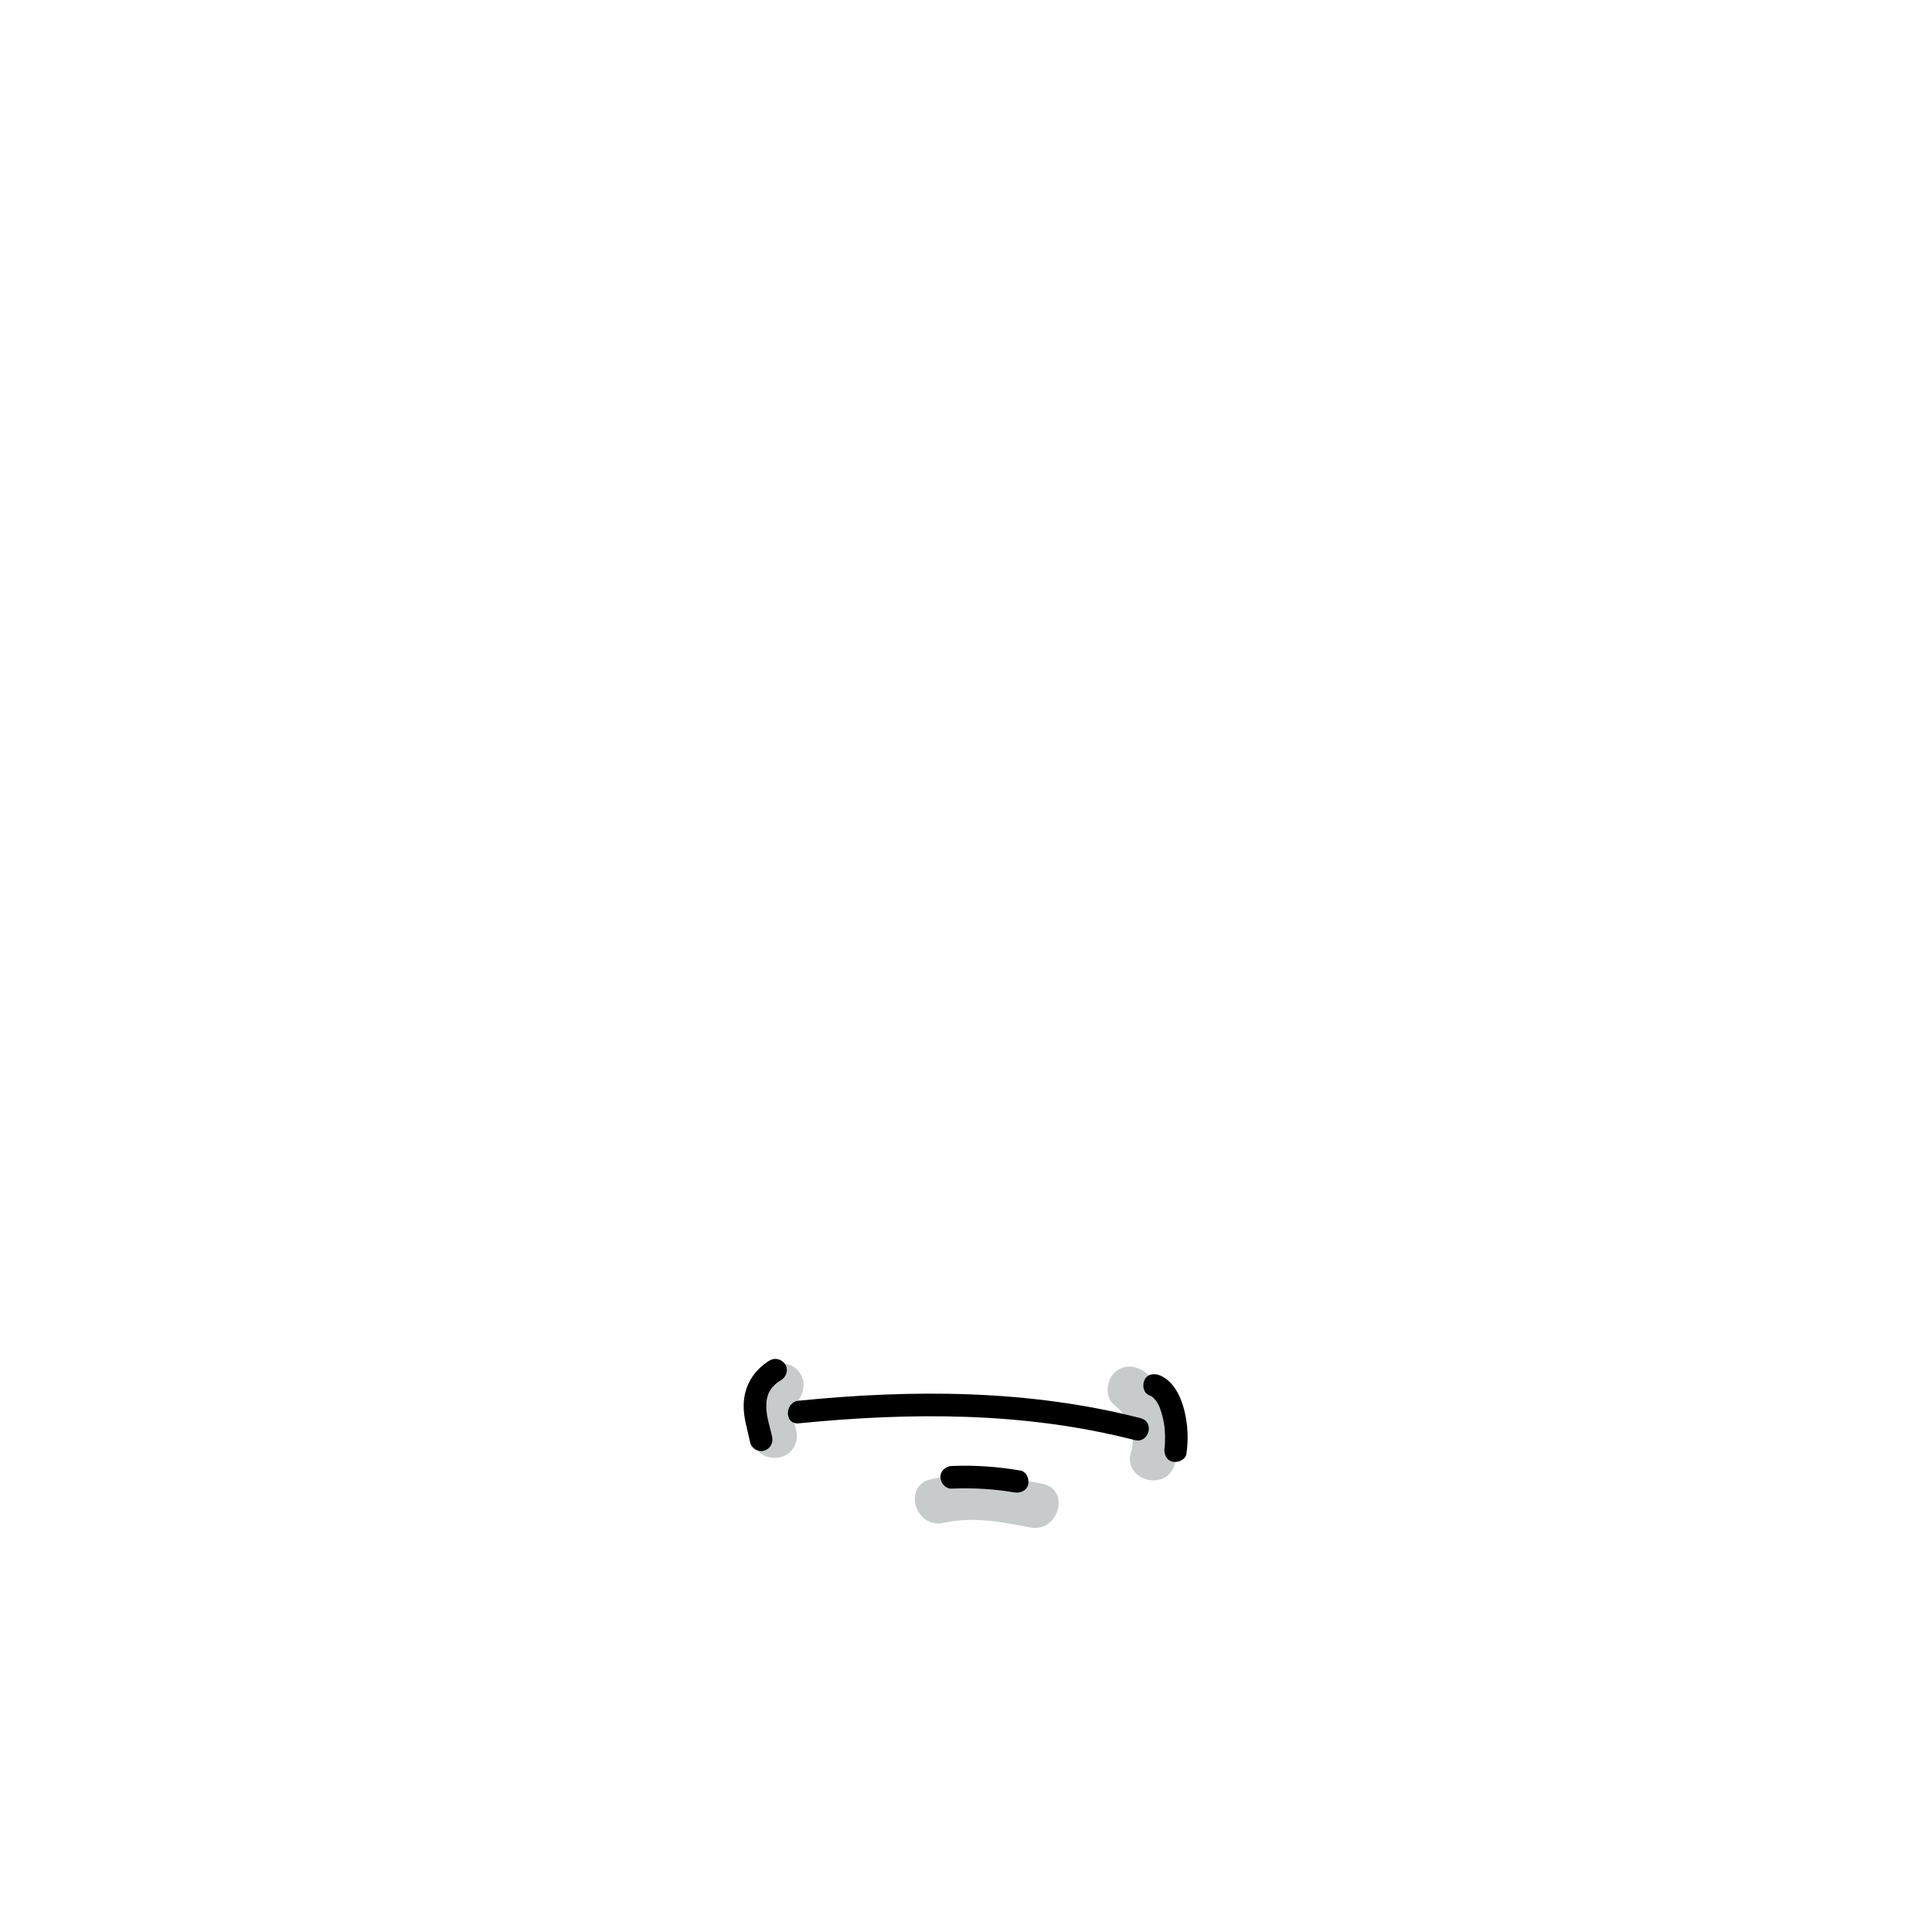
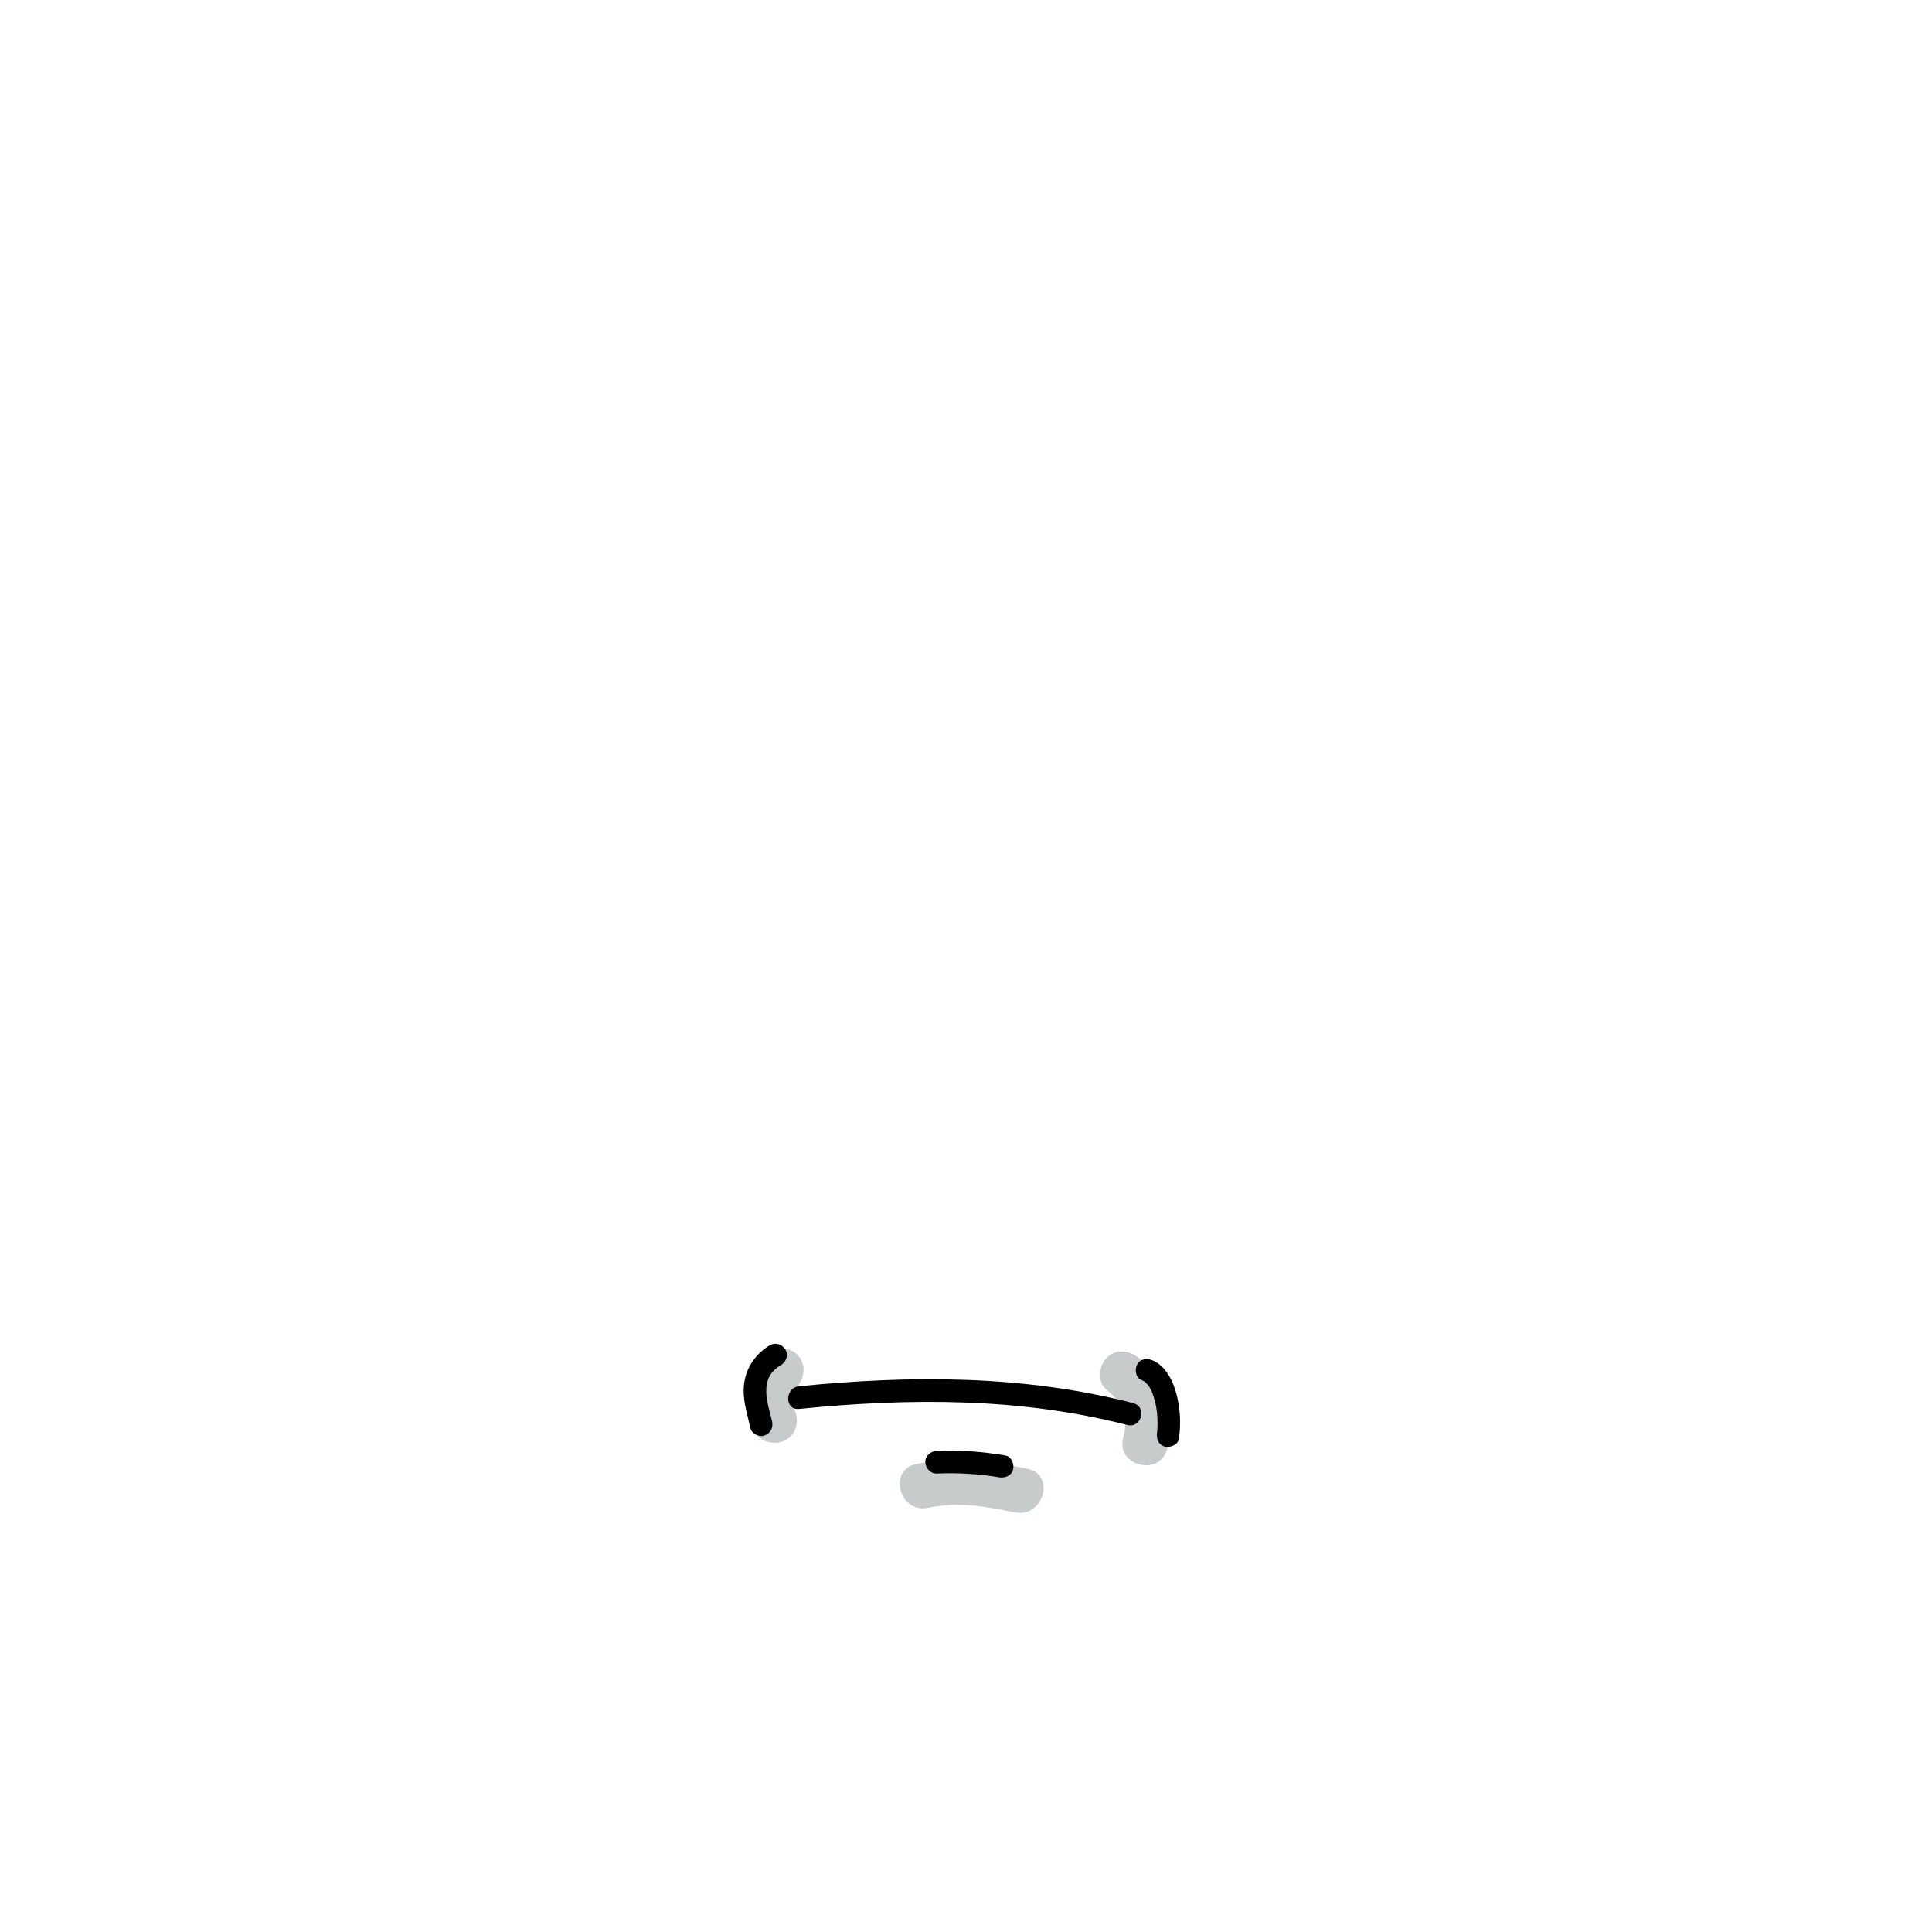
<svg xmlns="http://www.w3.org/2000/svg" viewBox="0 0 256 256">
  <defs>
    <style>
      .cls-1 {
        isolation: isolate;
      }

      .cls-2 {
        mix-blend-mode: multiply;
      }

      .cls-3 {
        opacity: .3;
      }

      .cls-4 {
        fill: #435054;
      }
    </style>
  </defs>
  <g class="cls-1">
    <g id="Layer_17" data-name="Layer 17">
      <g class="cls-3">
-         <path class="cls-4" d="M138.11,196.61c-5.16-1-9.53-1.69-14.73-.61-3.78.78-2.18,6.57,1.6,5.79,4.09-.85,7.48-.18,11.54.61,3.77.73,5.39-5.05,1.6-5.79h0Z" />
+         <path class="cls-4" d="M136.11,194.61c-5.16-1-9.53-1.69-14.73-.61-3.78.78-2.18,6.57,1.6,5.79,4.09-.85,7.48-.18,11.54.61,3.77.73,5.39-5.05,1.6-5.79h0Z" />
      </g>
      <g class="cls-3">
-         <path class="cls-4" d="M147.63,186.16c2,1.56,2.94,3.8,2.22,6.29-1.07,3.72,4.72,5.3,5.79,1.6,1.25-4.35-.15-9.31-3.76-12.13-1.28-1-3-1.24-4.24,0-1.04,1.04-1.29,3.24,0,4.24h0Z" />
+         <path class="cls-4" d="M146.63,184.16c2,1.56,2.94,3.8,2.22,6.29-1.07,3.72,4.72,5.3,5.79,1.6,1.25-4.35-.15-9.31-3.76-12.13-1.28-1-3-1.24-4.24,0-1.04,1.04-1.29,3.24,0,4.24h0Z" />
      </g>
      <g class="cls-3">
-         <path class="cls-4" d="M101.39,181.48c-2.52,2.96-3,6.73-1.34,10.23.69,1.46,2.79,1.84,4.1,1.08,1.5-.88,1.77-2.64,1.08-4.1-.4-.85-.27-2.18.4-2.96,1.05-1.23,1.21-3.03,0-4.24-1.08-1.08-3.19-1.24-4.24,0h0Z" />
+         <path class="cls-4" d="M101.39,179.48c-2.52,2.96-3,6.73-1.34,10.23.69,1.46,2.79,1.84,4.1,1.08,1.5-.88,1.77-2.64,1.08-4.1-.4-.85-.27-2.18.4-2.96,1.05-1.23,1.21-3.03,0-4.24-1.08-1.08-3.19-1.24-4.24,0h0Z" />
      </g>
      <g class="cls-2">
-         <path d="M152.23,184.85c.16.07.31.15.46.24l.07.05c.13.09.09.07-.1-.08.02.05.12.11.16.15.07.06.27.35.34.36-.09-.01-.18-.26-.01,0,.05.08.11.16.16.24.09.15.18.31.26.48.04.08.07.15.11.23.14.29-.09-.26,0,.02.14.39.27.78.37,1.18s.16.79.23,1.19c.02.13-.03-.31,0,.04,0,.09.02.18.03.27.02.22.04.43.05.65.02.38.02.76.01,1.15,0,.19-.02.39-.03.58,0,.09-.02.18-.03.28-.03.29.05-.35,0-.05-.11.77.19,1.65,1.05,1.85.71.16,1.73-.22,1.85-1.05.28-1.93.19-3.92-.3-5.82-.45-1.76-1.4-3.79-3.18-4.55-.72-.31-1.64-.24-2.05.54-.34.65-.23,1.72.54,2.05h0Z" />
+         <path d="M151.23,182.85c.16.07.31.15.46.24l.07.05c.13.09.09.07-.1-.08.02.05.12.11.16.15.07.06.27.35.34.36-.09-.01-.18-.26-.01,0,.05.08.11.16.16.24.09.15.18.31.26.48.04.08.07.15.11.23.14.29-.09-.26,0,.02.14.39.27.78.37,1.18s.16.79.23,1.19c.02.13-.03-.31,0,.04,0,.09.02.18.03.27.02.22.04.43.05.65.02.38.02.76.01,1.15,0,.19-.02.39-.03.58,0,.09-.02.18-.03.28-.03.29.05-.35,0-.05-.11.77.19,1.65,1.05,1.85.71.16,1.73-.22,1.85-1.05.28-1.93.19-3.92-.3-5.82-.45-1.76-1.4-3.79-3.18-4.55-.72-.31-1.64-.24-2.05.54-.34.65-.23,1.72.54,2.05h0Z" />
      </g>
      <g class="cls-2">
-         <path d="M102,180.25c-2.14,1.32-3.42,3.4-3.46,5.93-.03,1.72.53,3.33.87,4.99.16.77,1.11,1.29,1.85,1.05.81-.26,1.22-1.02,1.05-1.85-.13-.62-.31-1.23-.46-1.84-.09-.37-.17-.74-.23-1.11-.01-.08,0-.21-.04-.29.14.31.02.17,0,0-.02-.22-.04-.43-.04-.65,0-.2,0-.4.01-.61,0-.1.02-.2.03-.3,0-.13-.07.34,0,0,.04-.2.08-.4.14-.6.03-.1.08-.2.1-.3.02-.11-.14.26.01-.03.1-.2.2-.39.32-.57.02-.04.25-.33.12-.17s.12-.13.15-.16c.17-.19.35-.35.55-.52.08-.07.07-.06-.04.03.05-.04.11-.08.17-.12.14-.1.28-.19.42-.27.67-.41.98-1.36.54-2.05s-1.34-.98-2.05-.54h0Z" />
+         <path d="M102,178.25c-2.14,1.32-3.42,3.4-3.46,5.93-.03,1.72.53,3.33.87,4.99.16.77,1.11,1.29,1.85,1.05.81-.26,1.22-1.02,1.05-1.85-.13-.62-.31-1.23-.46-1.84-.09-.37-.17-.74-.23-1.11-.01-.08,0-.21-.04-.29.14.31.02.17,0,0-.02-.22-.04-.43-.04-.65,0-.2,0-.4.01-.61,0-.1.02-.2.03-.3,0-.13-.07.34,0,0,.04-.2.08-.4.14-.6.03-.1.08-.2.1-.3.02-.11-.14.26.01-.03.1-.2.2-.39.32-.57.02-.04.25-.33.12-.17s.12-.13.15-.16c.17-.19.35-.35.55-.52.08-.07.07-.06-.04.03.05-.04.11-.08.17-.12.14-.1.28-.19.42-.27.67-.41.98-1.36.54-2.05s-1.34-.98-2.05-.54h0Z" />
      </g>
      <g class="cls-2">
-         <path d="M151.16,187.92c-14.82-3.81-30.19-3.83-45.33-2.32-1.9.19-1.92,3.19,0,3,14.87-1.48,29.97-1.53,44.53,2.22,1.87.48,2.67-2.41.8-2.89h0Z" />
+         <path d="M150.16,185.92c-14.53-3.74-29.45-3.71-44.29-2.23-1.9.19-1.92,3.19,0,3,14.57-1.45,29.22-1.54,43.5,2.13,1.87.48,2.67-2.41.8-2.89h0Z" />
      </g>
      <g class="cls-2">
-         <path d="M135.18,194.85c-3-.51-6.03-.73-9.07-.6-.78.03-1.54.67-1.5,1.5.04.78.66,1.53,1.5,1.5,1.42-.06,2.85-.05,4.27.04s2.65.23,4.01.46c.77.13,1.65-.2,1.85-1.05.17-.73-.22-1.71-1.05-1.85h0Z" />
+         <path d="M133.18,192.85c-3-.51-6.03-.73-9.07-.6-.78.03-1.54.67-1.5,1.5.04.78.66,1.53,1.5,1.5,1.42-.06,2.85-.05,4.27.04s2.65.23,4.01.46c.77.13,1.65-.2,1.85-1.05.17-.73-.22-1.71-1.05-1.85h0Z" />
      </g>
    </g>
  </g>
</svg>
